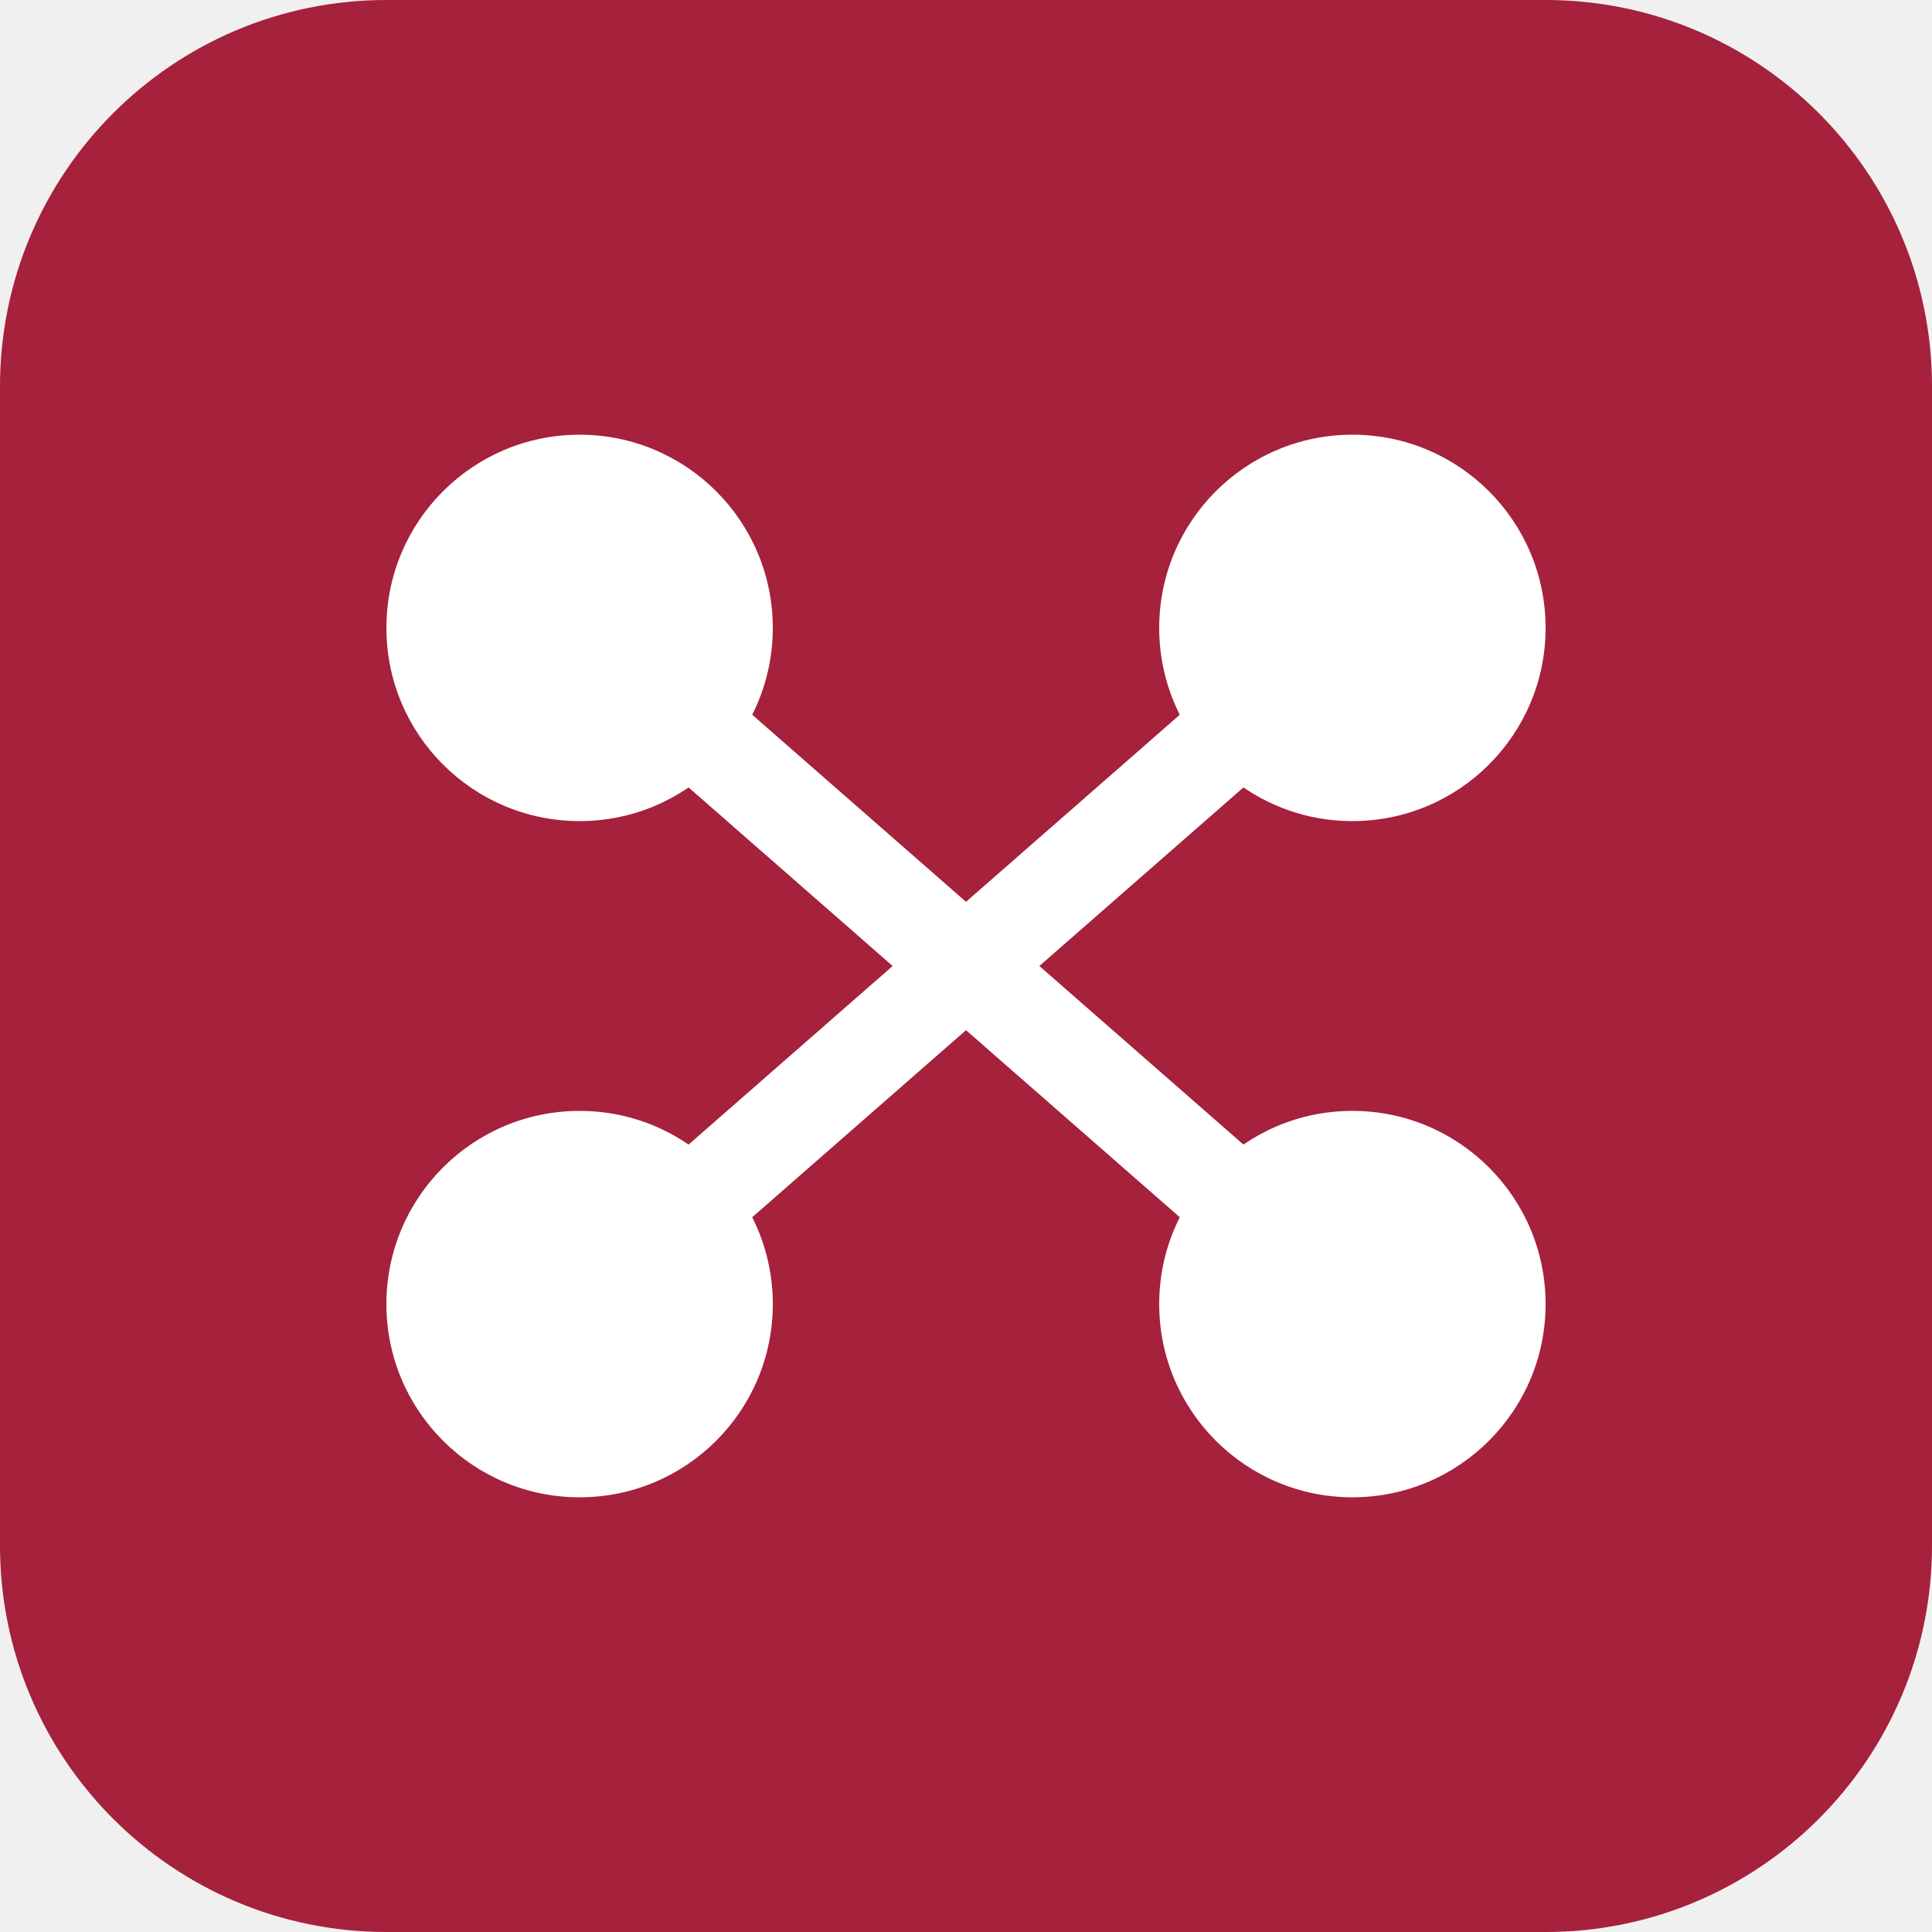
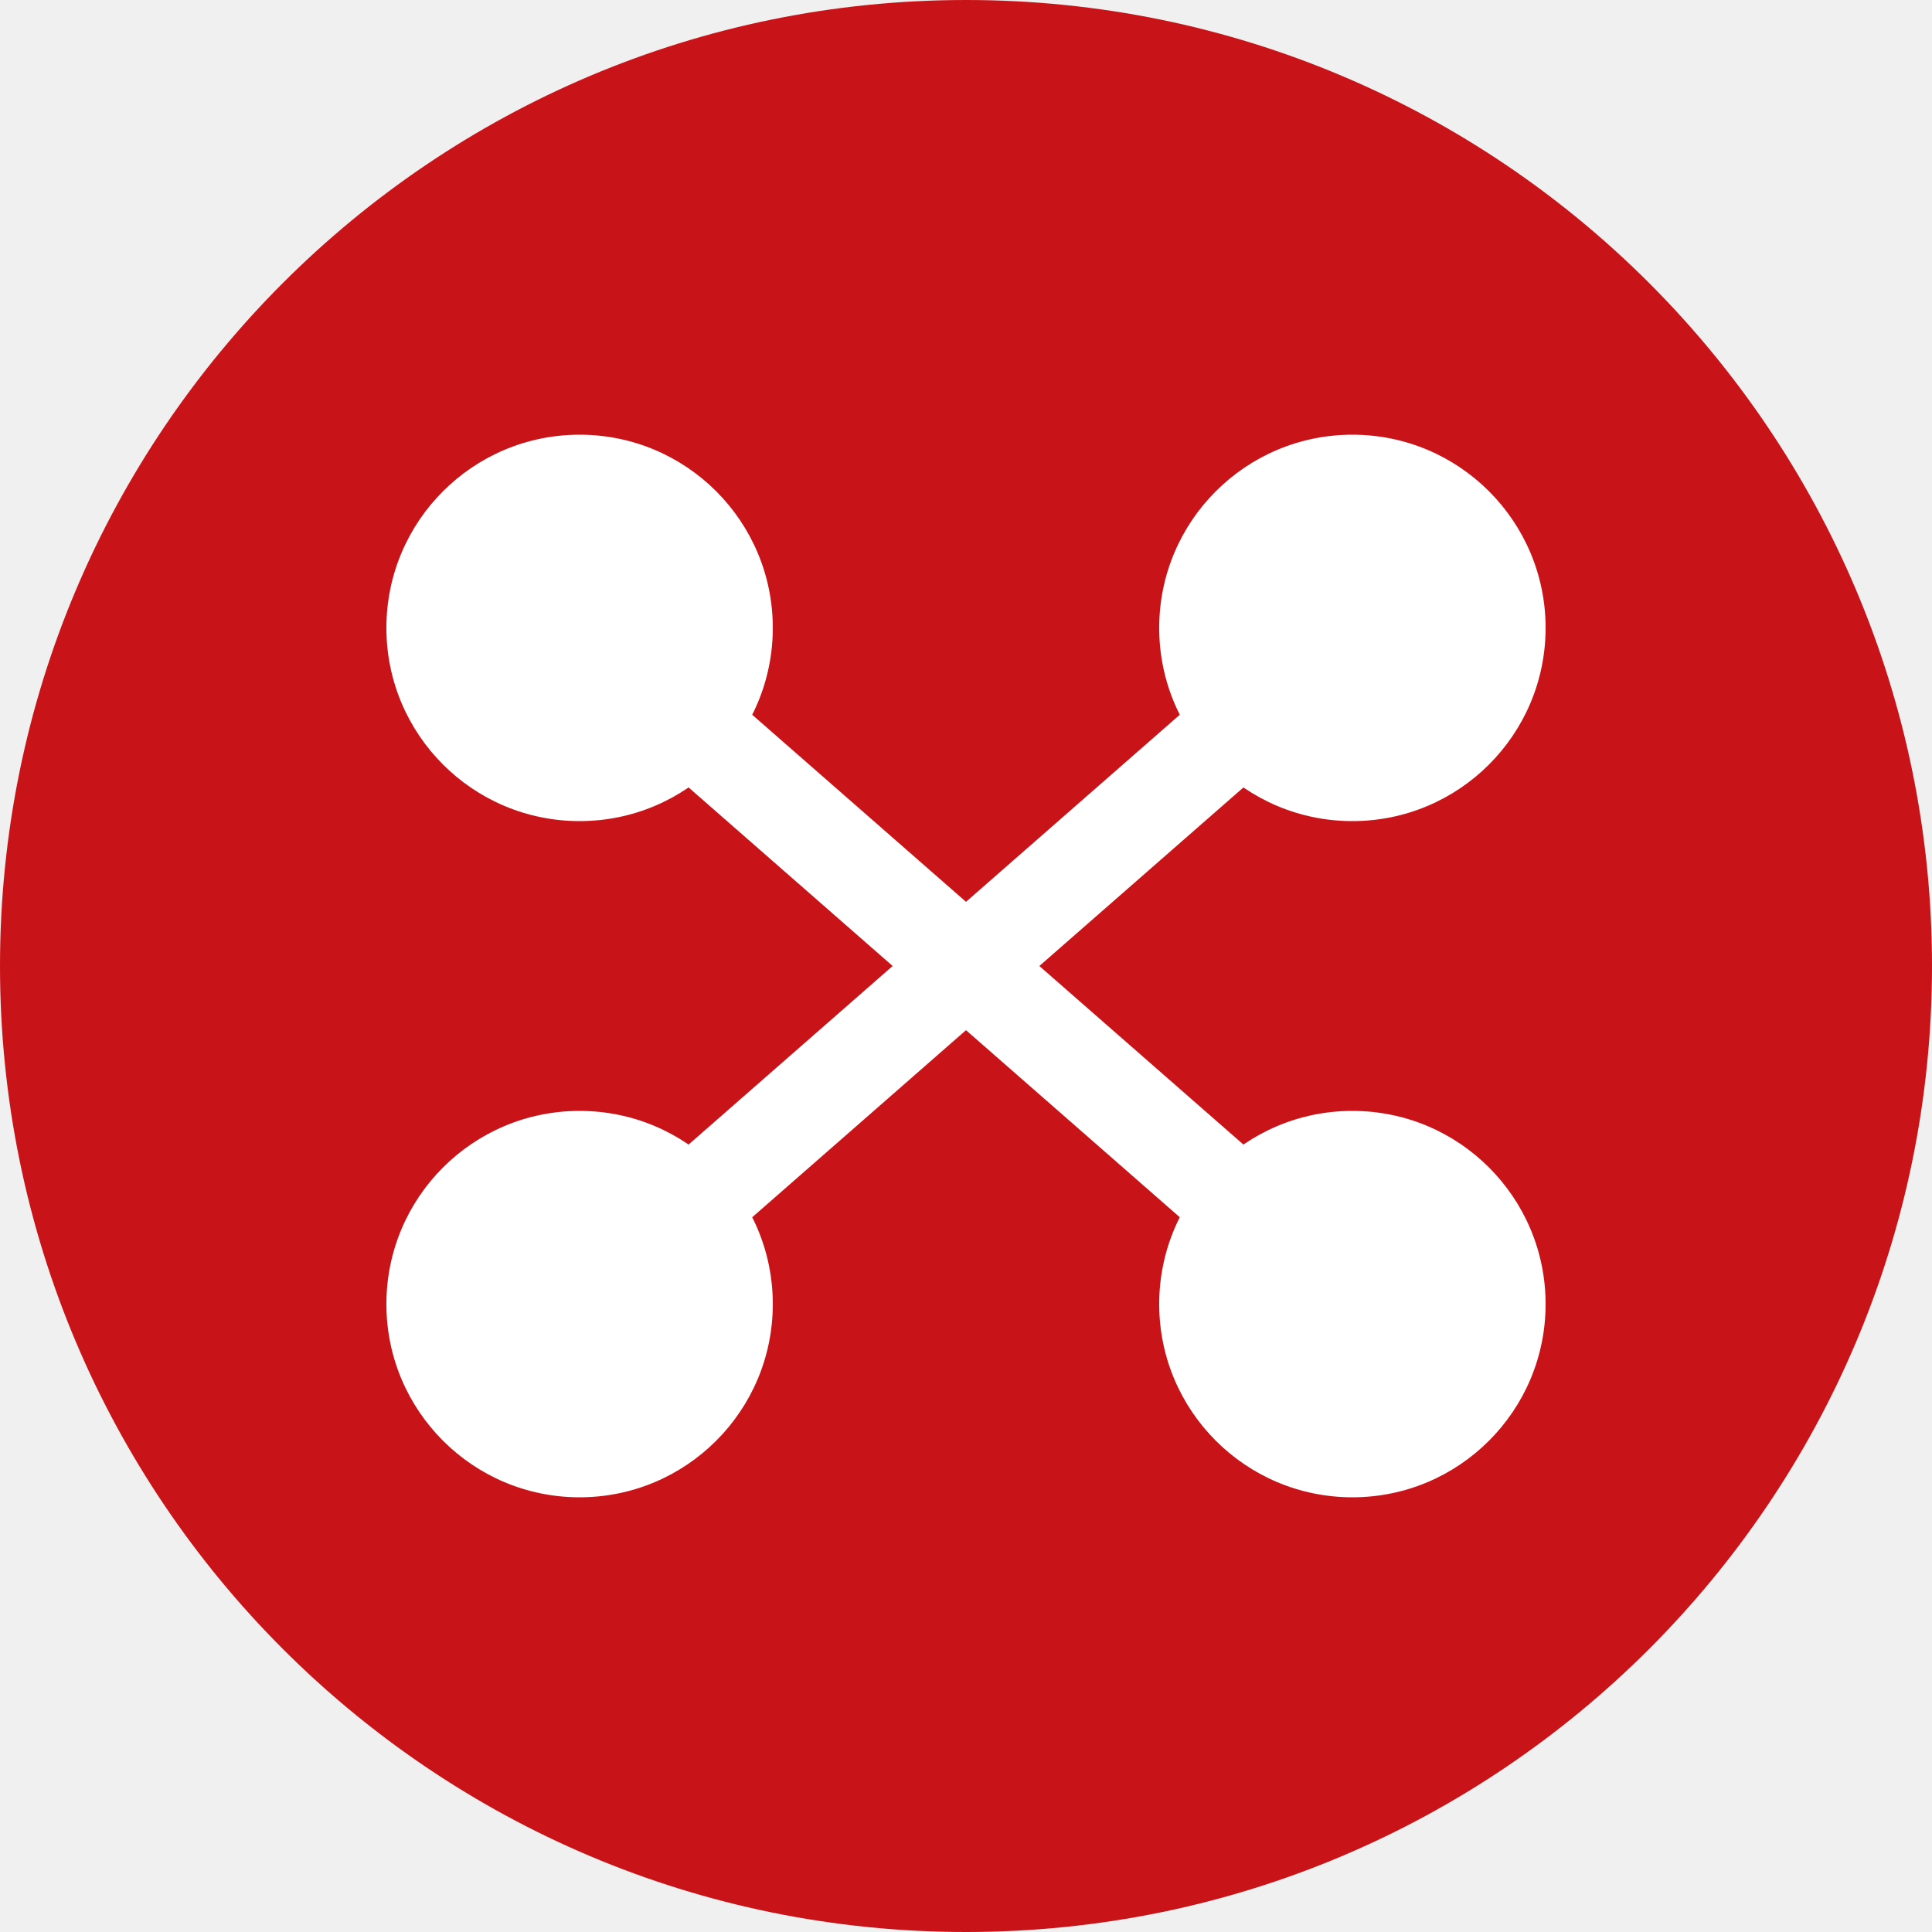
<svg xmlns="http://www.w3.org/2000/svg" viewBox="0 0 40 40">
-   <rect width="40" height="40" rx="8" fill="#a5213c" />
+   <circle cx="20" cy="20" r="20" fill="#c81418" />
  <path d="M12 13l16 14M12 27l16-14" stroke="#fff" stroke-width="2" />
  <circle cx="12" cy="13" r="4" fill="#fff" />
  <circle cx="28" cy="13" r="4" fill="#fff" />
  <circle cx="12" cy="27" r="4" fill="#fff" />
  <circle cx="28" cy="27" r="4" fill="#fff" />
</svg>
